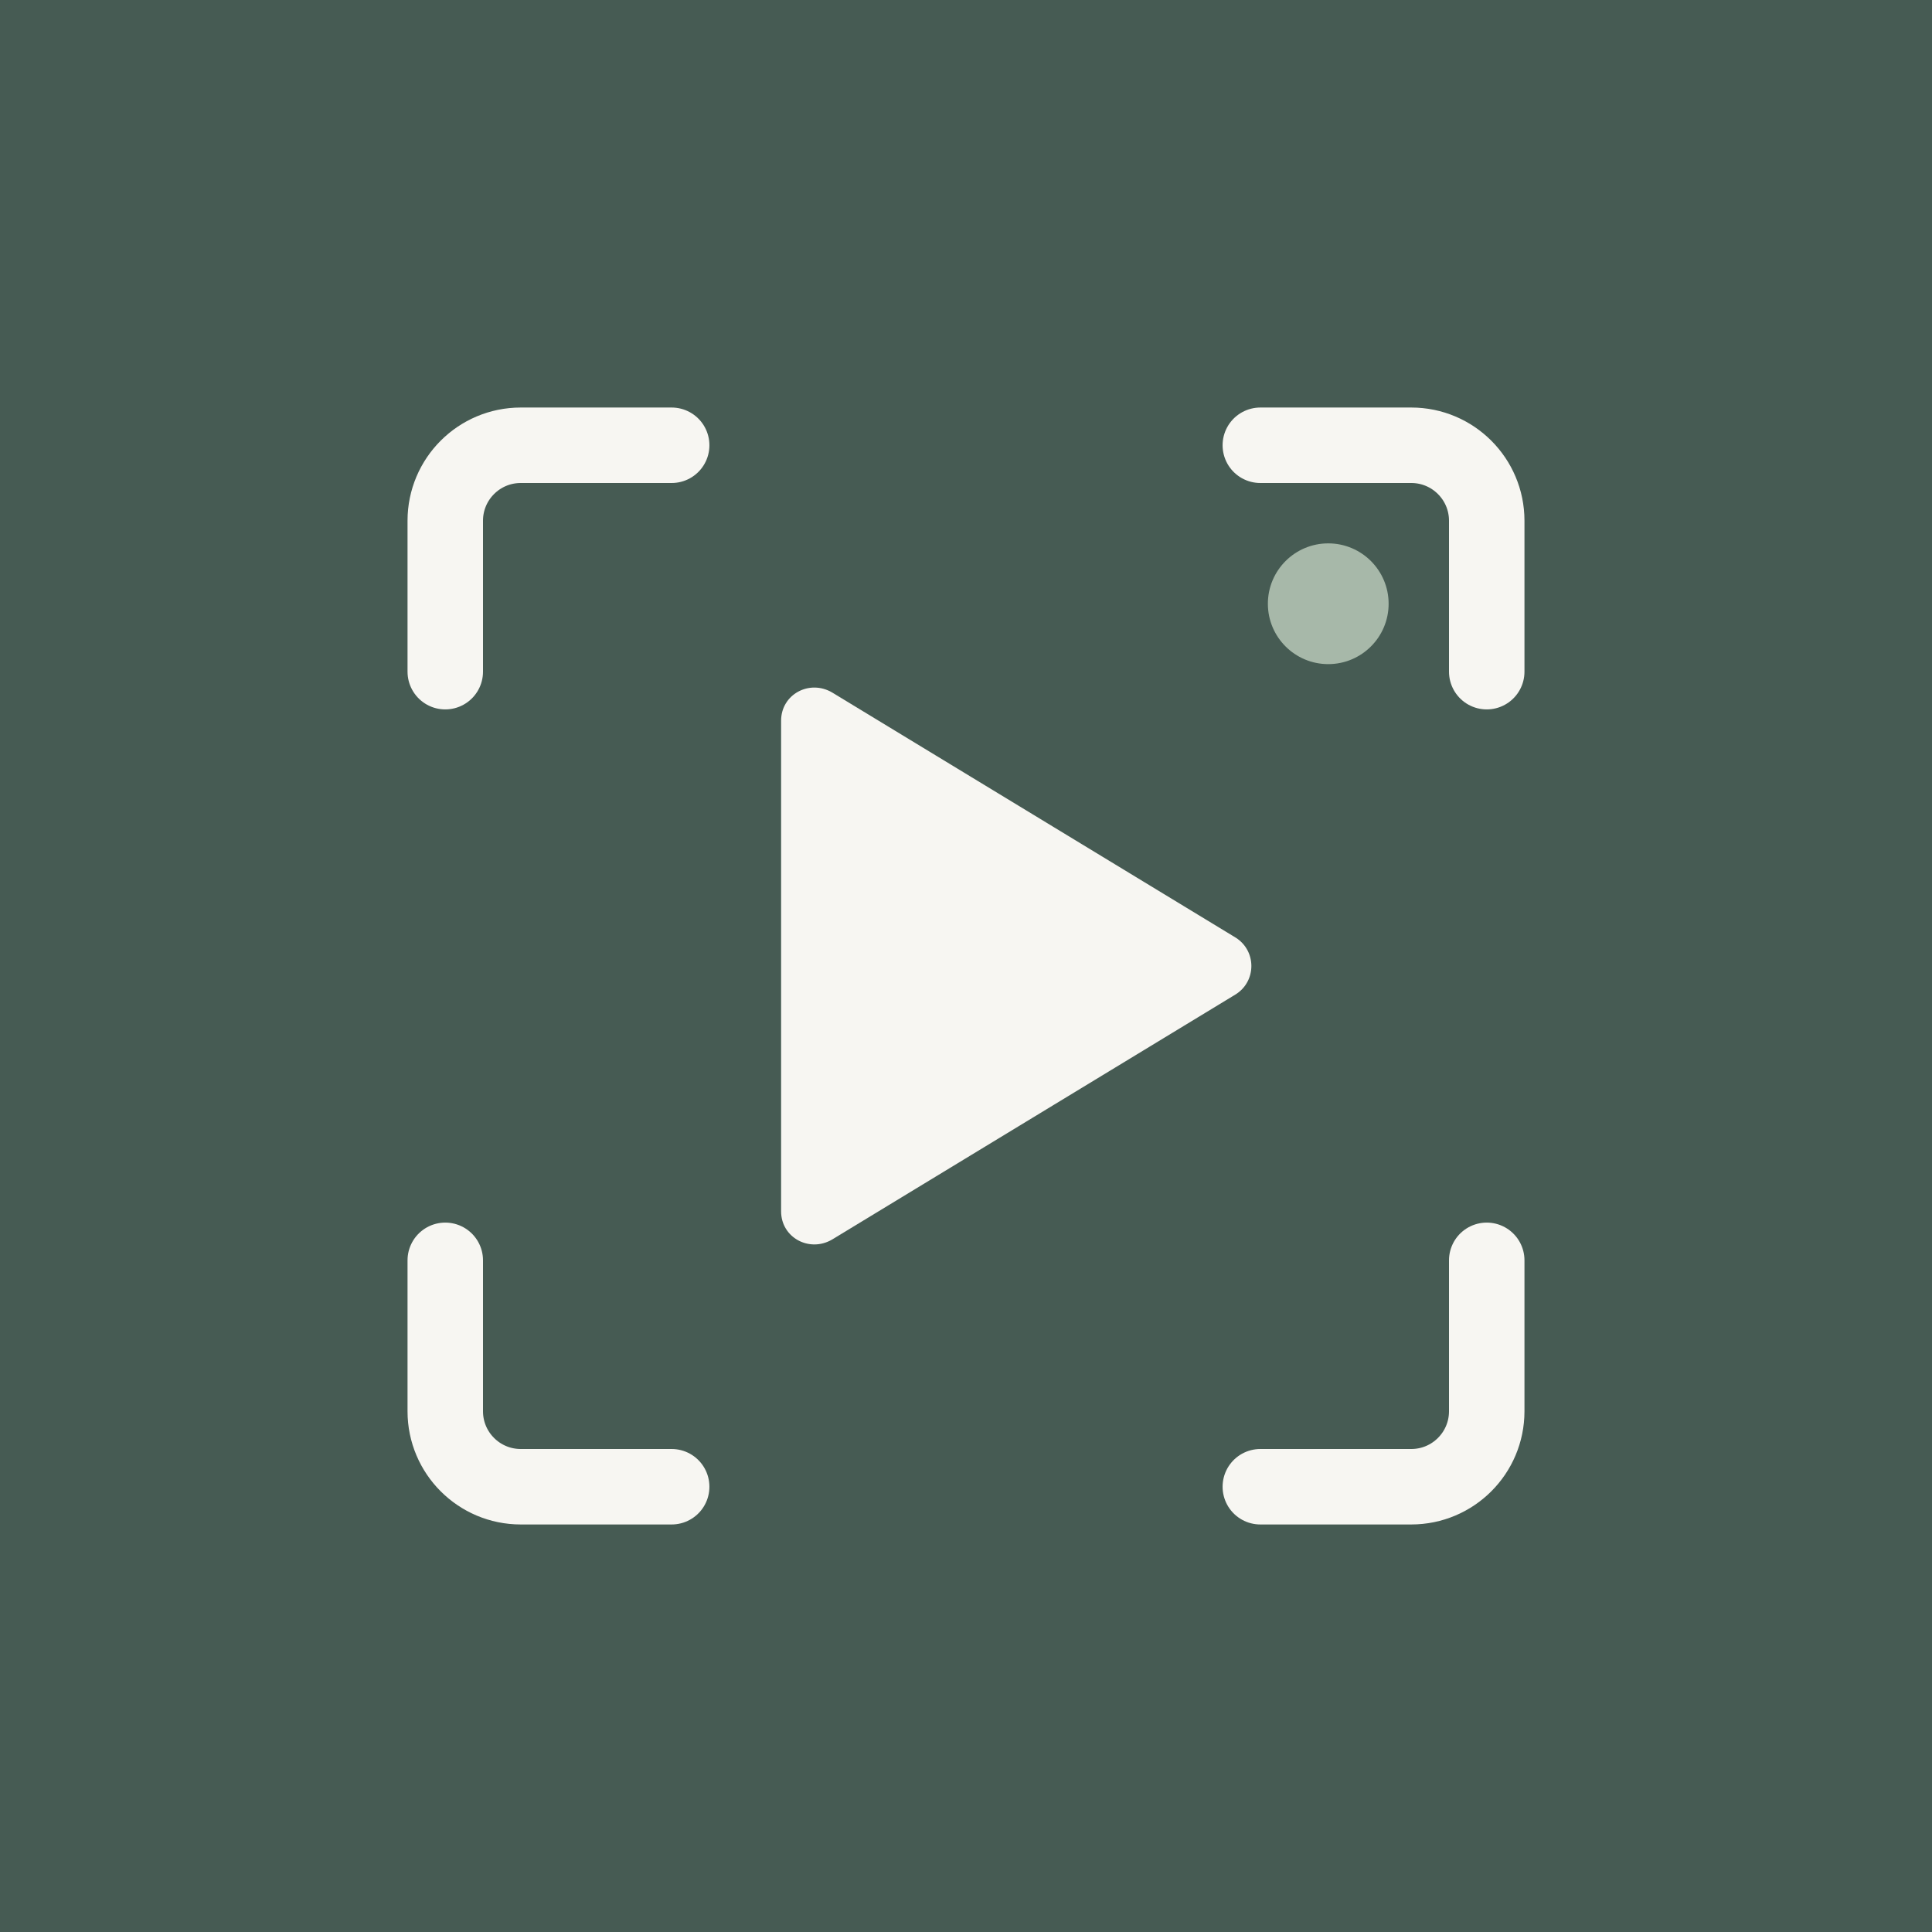
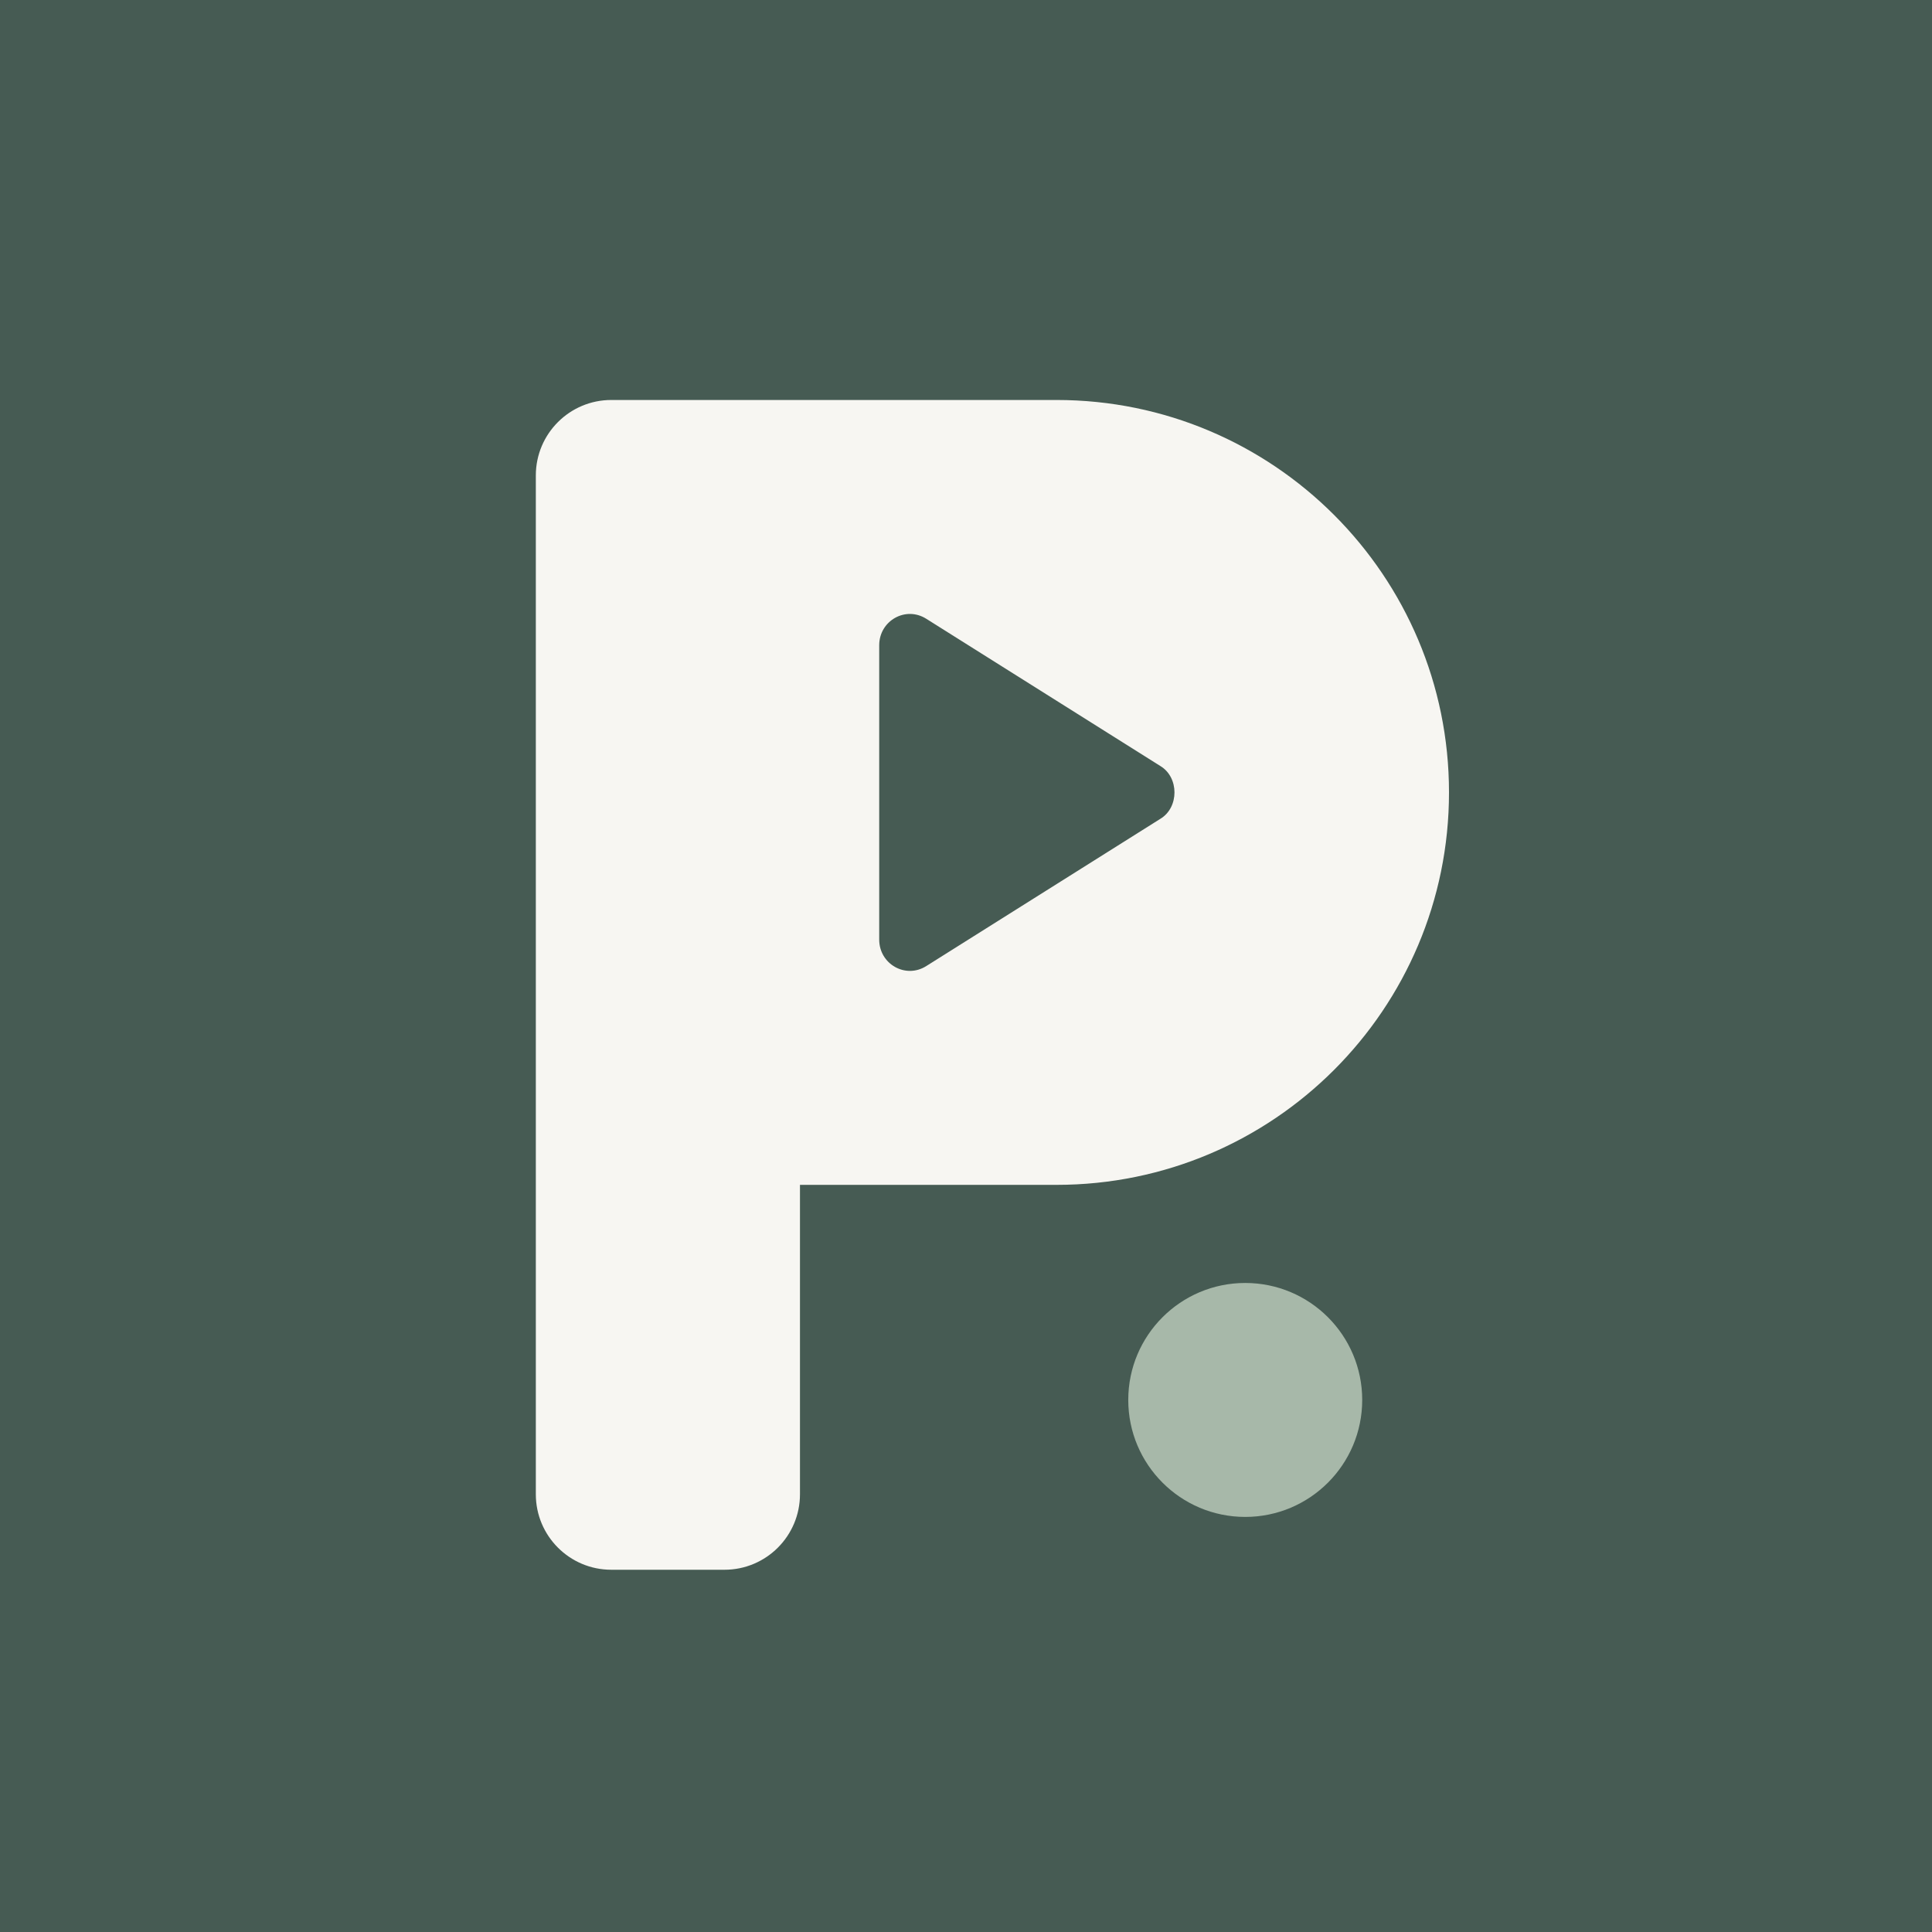
<svg xmlns="http://www.w3.org/2000/svg" viewBox="0 0 1024 1024" role="img" aria-label="Pip Studio">
  <rect width="1024" height="1024" fill="#465B53" />
-   <g fill="none" stroke="#F7F6F2" stroke-width="40" stroke-linecap="round" stroke-linejoin="round">
-     <path d="M236 356V276a40 40 0 0 1 40-40h80" />
-     <path d="M668 236h80a40 40 0 0 1 40 40v80" />
-     <path d="M788 668v80a40 40 0 0 1-40 40h-80" />
-     <path d="M356 788h-80a40 40 0 0 1-40-40v-80" />
-   </g>
-   <path transform="translate(-22 0)" d="M436 382v260c0 14 15 22 27 15l214-130c11-7 11-23 0-30L463 367c-12-7-27 1-27 15z" fill="#F7F6F2" />
-   <circle cx="704" cy="320" r="32" fill="#A7B8A9" />
+   <path fill="#F7F6F2" fill-rule="evenodd" d="M284 252a40 40 0 0 1 40-40h236a208 208 0 0 1 0 416H424v164a40 40 0 0 1-40 40h-60a40 40 0 0 1-40-40z M466 342v156c0 13 14 21 25 14l124-78c10-6 10-22 0-28l-124-78c-11-7-25 1-25 14z" />
+   <circle cx="660" cy="742" r="62" fill="#A7B8A9" />
</svg>
